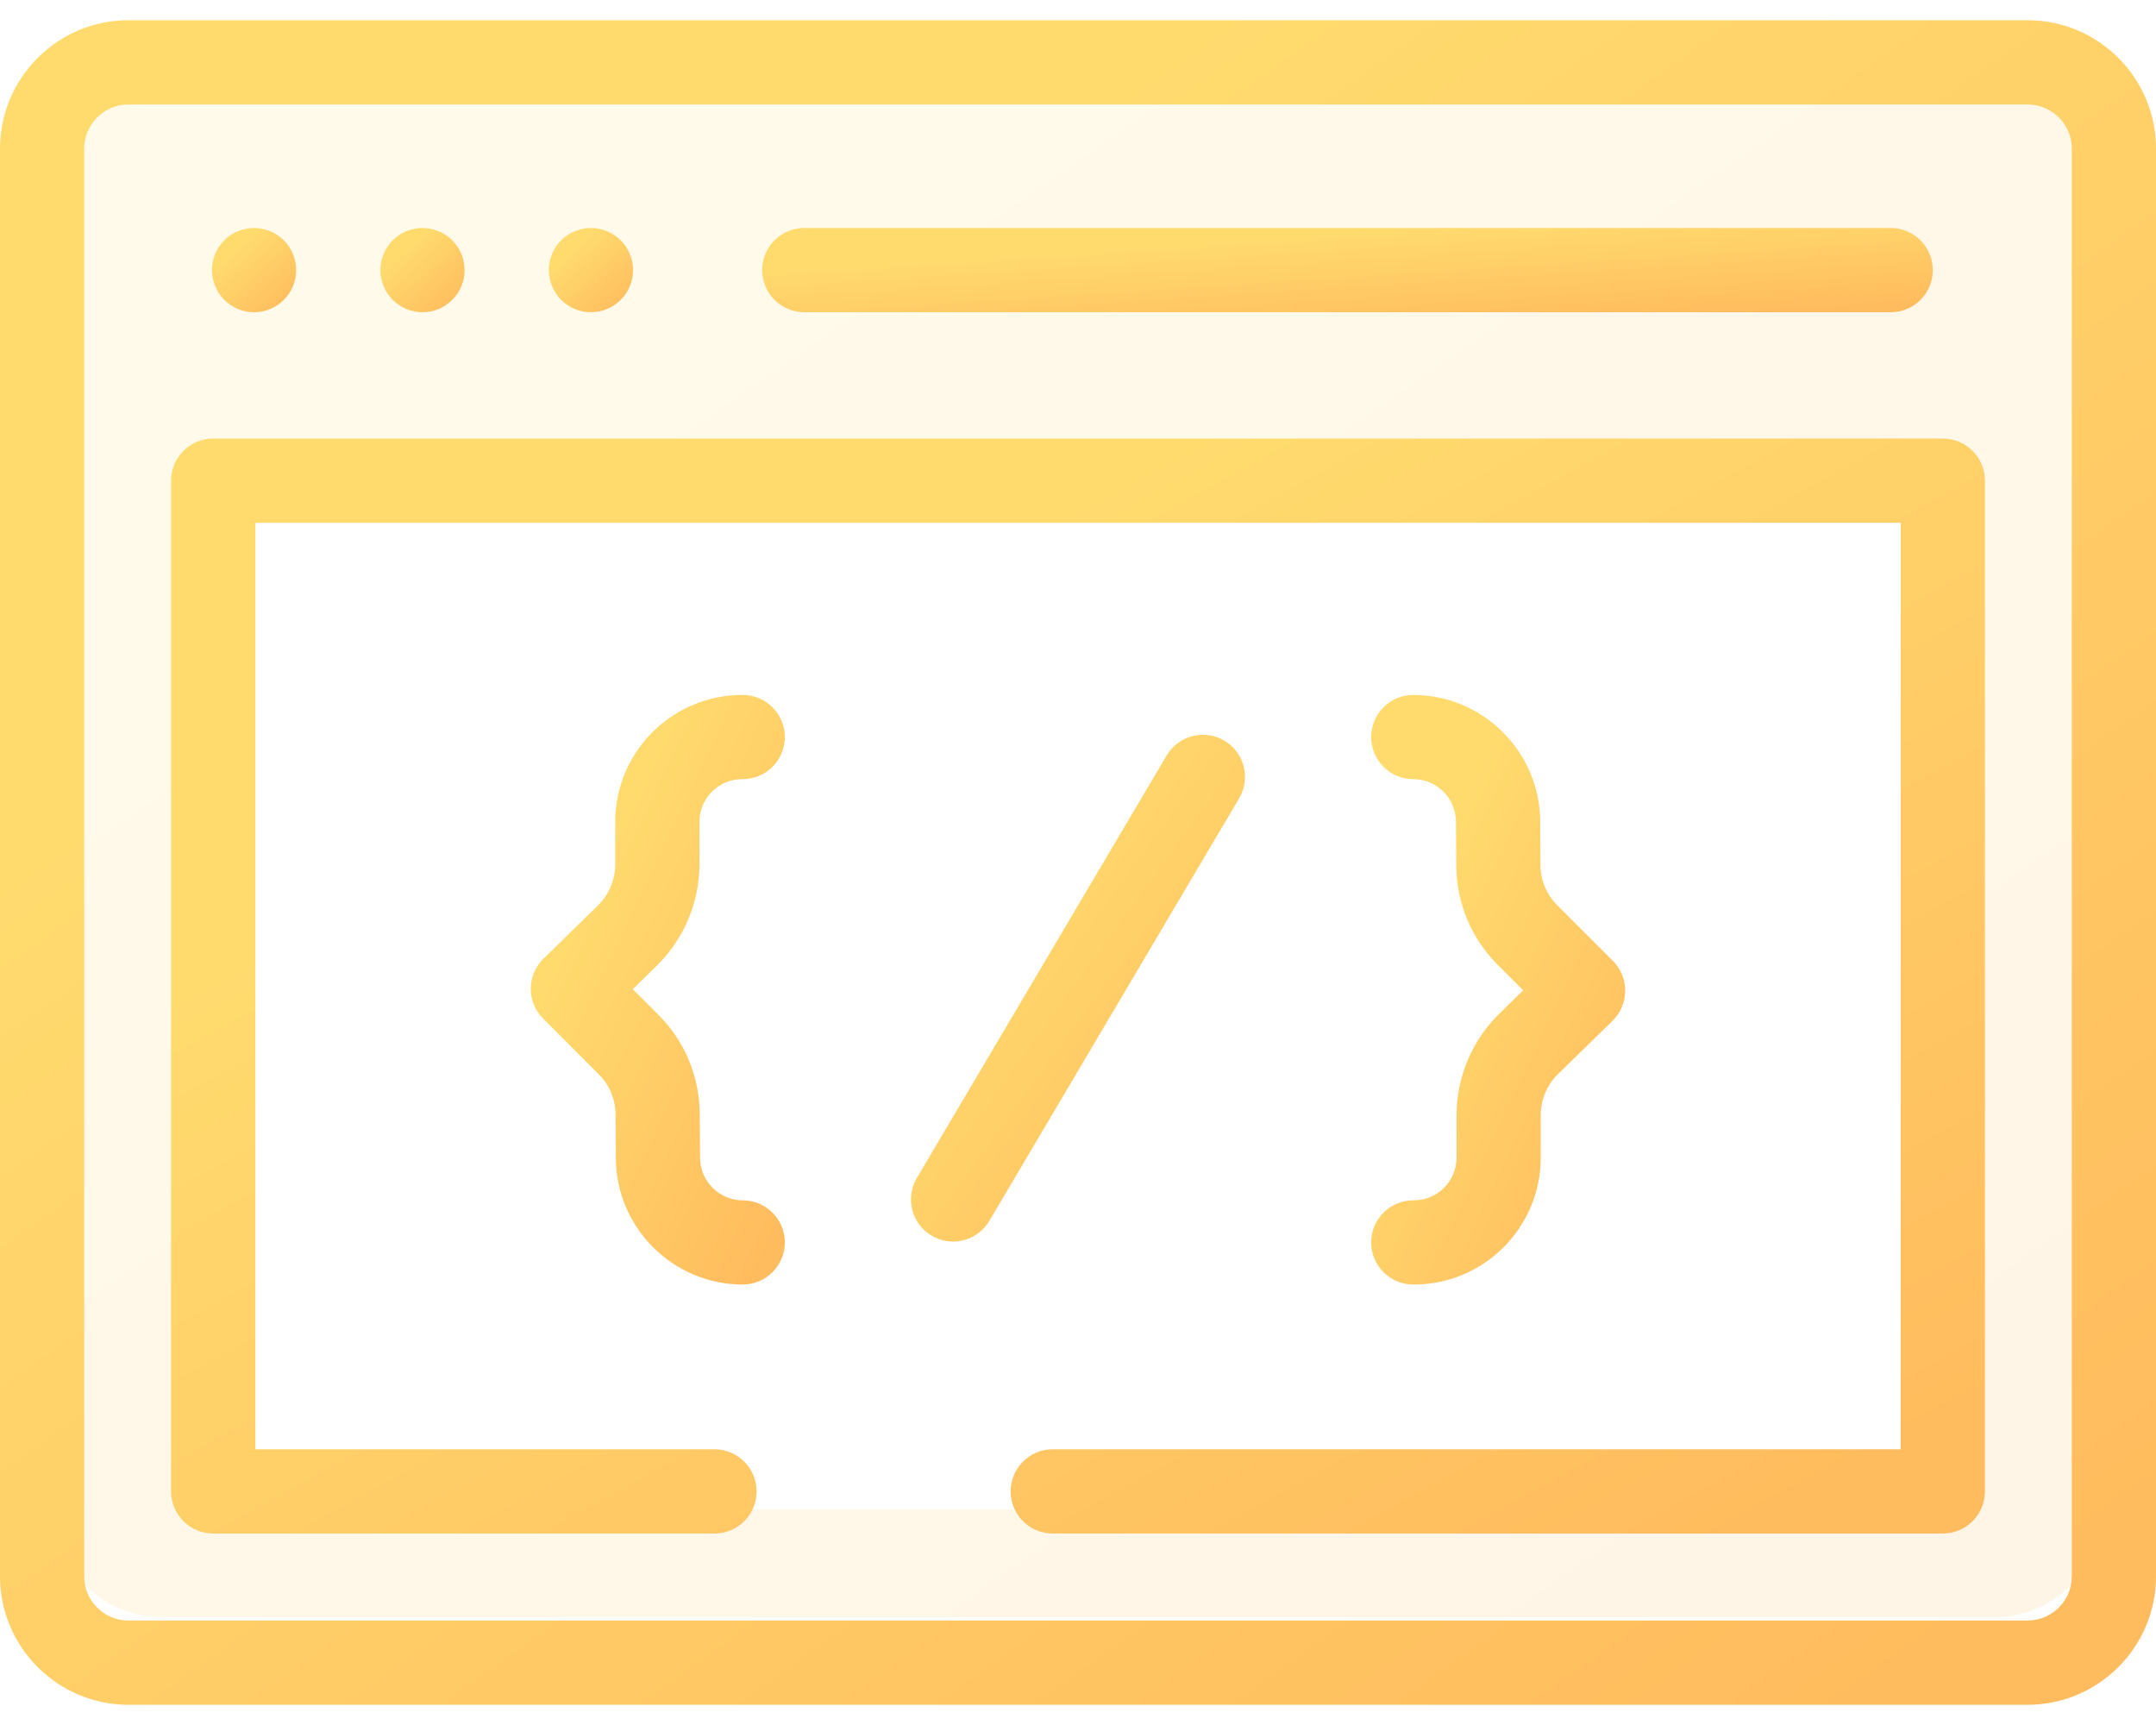
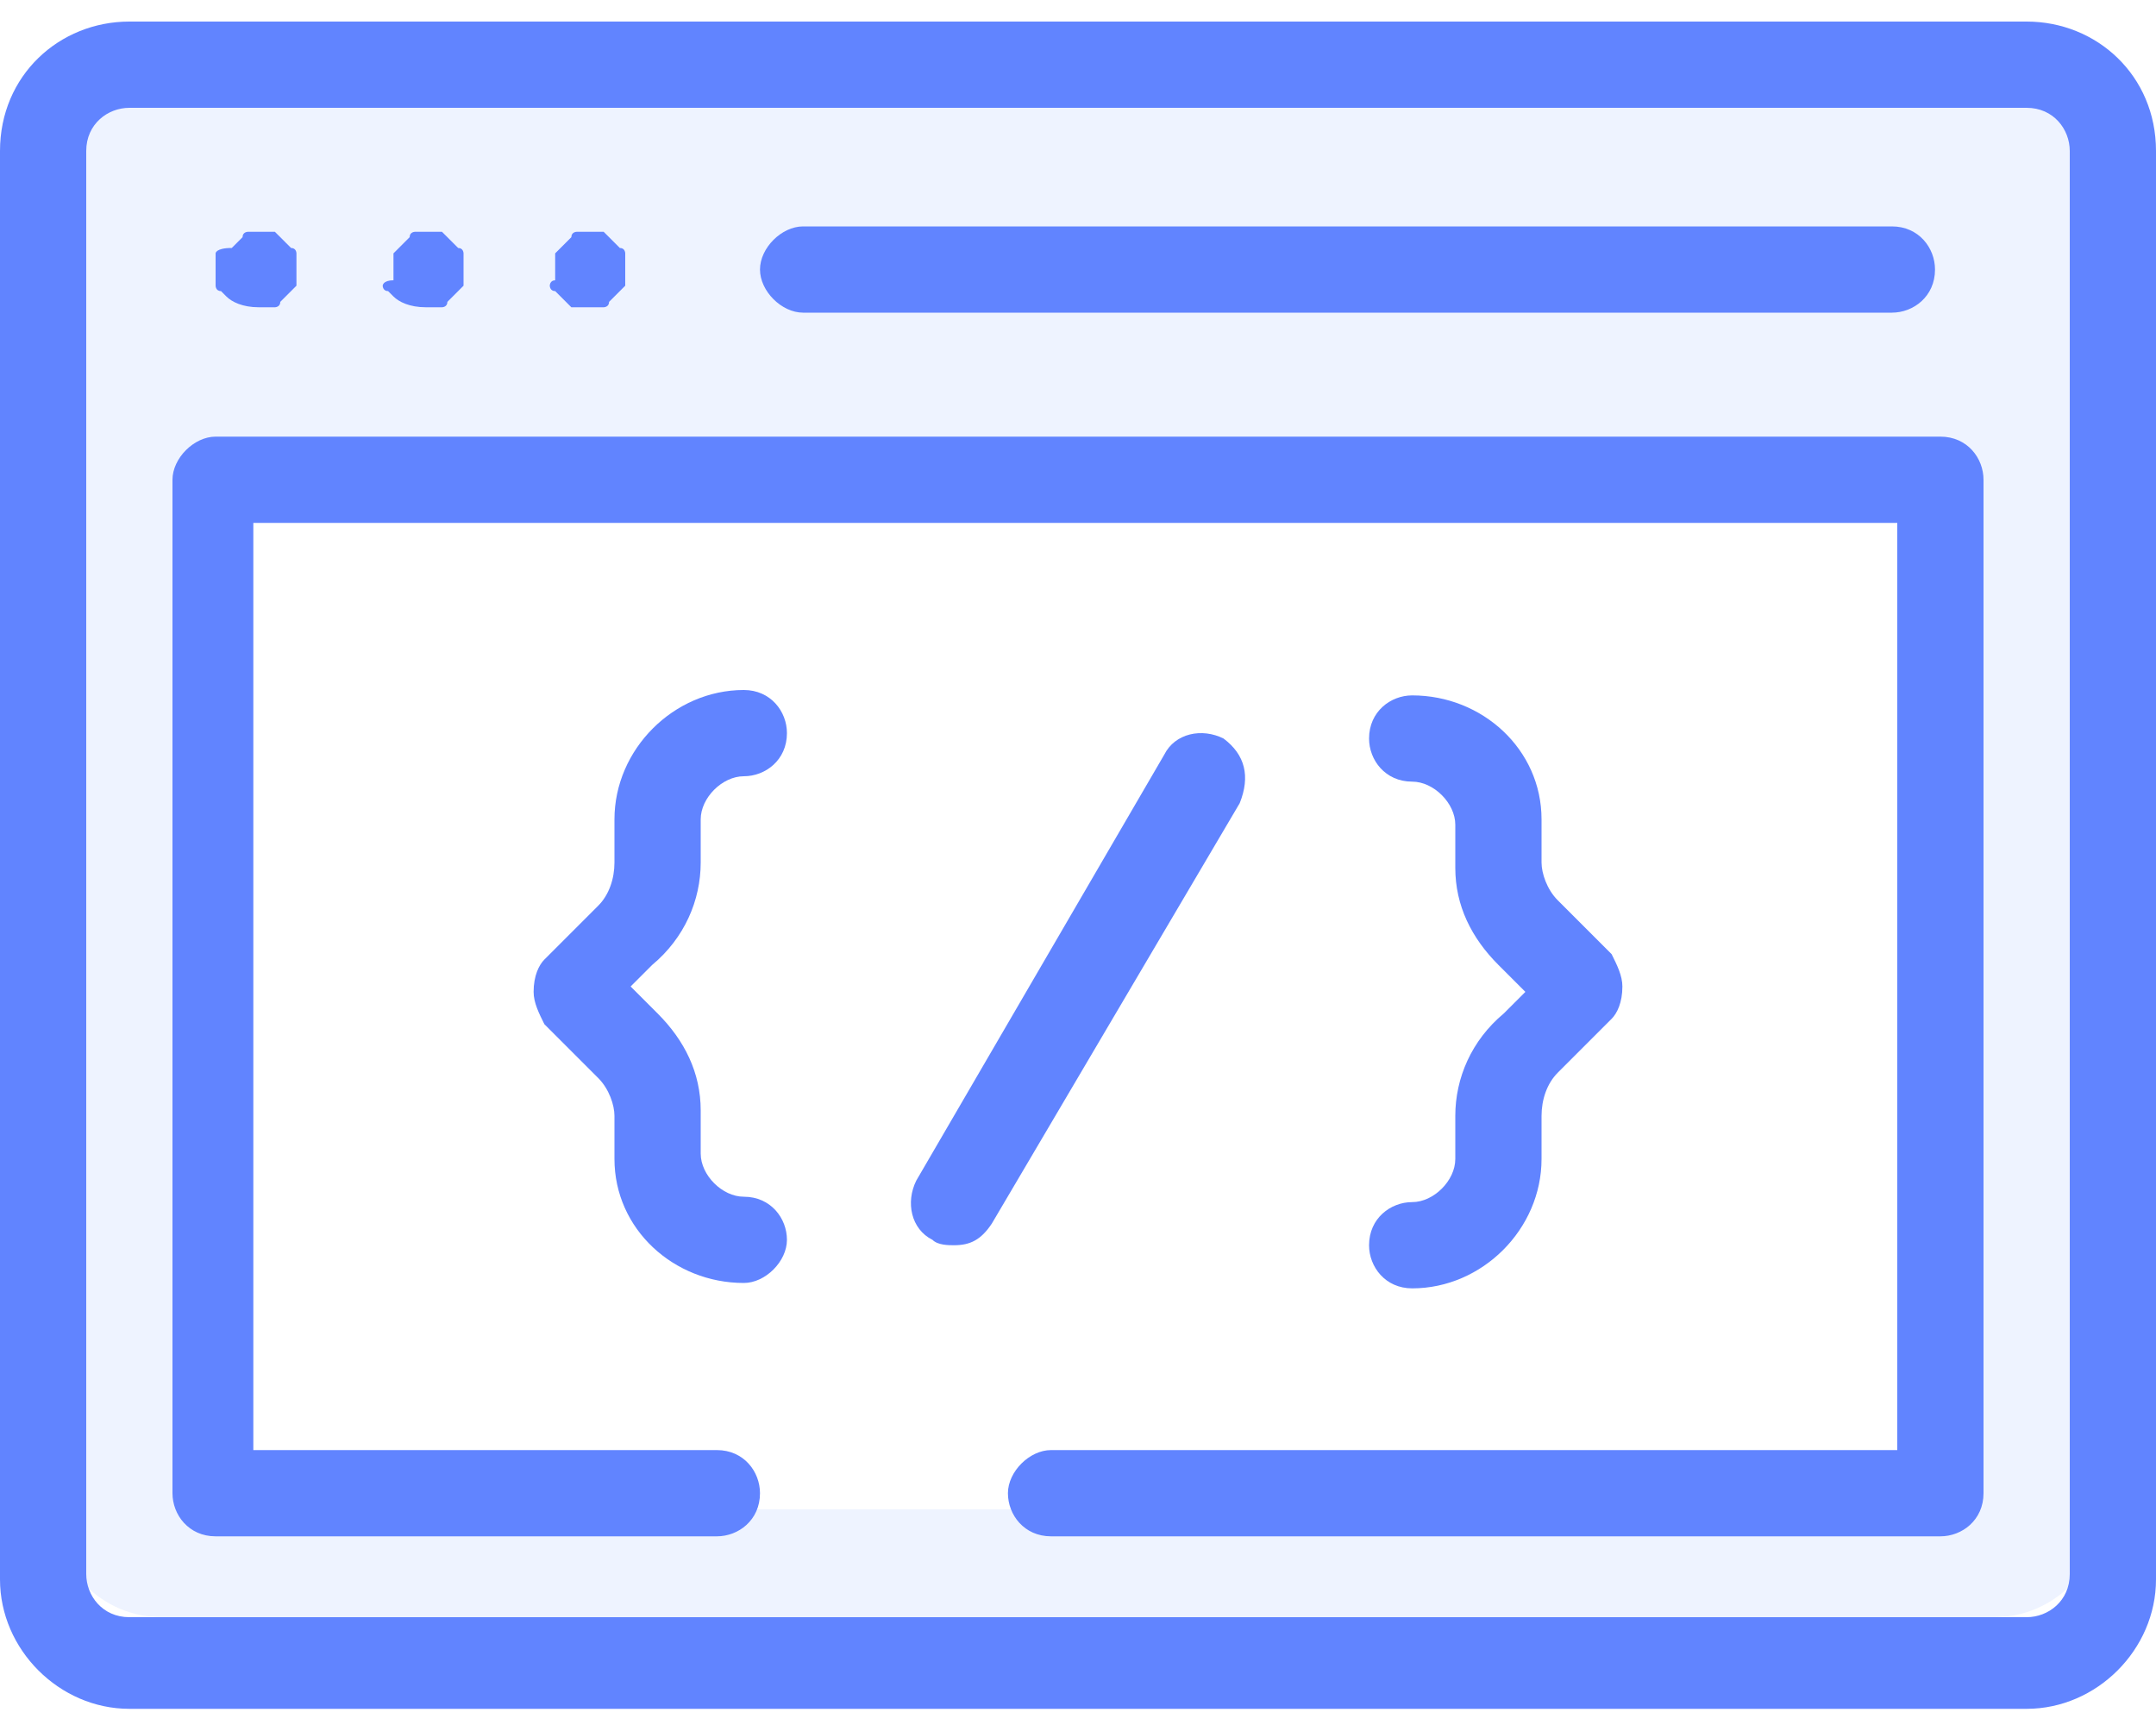
- <svg xmlns="http://www.w3.org/2000/svg" width="40" height="32" viewBox="0 0 40 32" fill="none">
-   <path opacity="0.15" fill-rule="evenodd" clip-rule="evenodd" d="M3 1C1.895 1 1 1.895 1 3V28C1 29.105 1.895 30 3 30H37C38.105 30 39 29.105 39 28V3C39 1.895 38.105 1 37 1H3ZM36 9H4V28H36V9Z" fill="url(#paint0_linear)" />
-   <path d="M37.617 0.375H2.383C1.069 0.375 0 1.444 0 2.758V29.242C0 30.556 1.069 31.625 2.383 31.625H37.617C38.931 31.625 40 30.556 40 29.242V2.758C40 1.444 38.931 0.375 37.617 0.375ZM38.438 29.242C38.438 29.695 38.069 30.062 37.617 30.062H2.383C1.931 30.062 1.562 29.695 1.562 29.242V2.758C1.562 2.306 1.931 1.938 2.383 1.938H37.617C38.069 1.938 38.438 2.306 38.438 2.758V29.242Z" fill="url(#paint1_linear)" />
-   <path d="M14.922 5.792H35.078C35.51 5.792 35.859 5.442 35.859 5.01C35.859 4.579 35.51 4.229 35.078 4.229H14.922C14.49 4.229 14.141 4.579 14.141 5.01C14.141 5.442 14.49 5.792 14.922 5.792Z" fill="url(#paint2_linear)" />
-   <path d="M3.992 5.309C4.012 5.356 4.036 5.402 4.064 5.444C4.092 5.487 4.125 5.527 4.161 5.562C4.306 5.709 4.508 5.792 4.713 5.792C4.765 5.792 4.816 5.787 4.866 5.777C4.916 5.767 4.966 5.752 5.013 5.732C5.06 5.713 5.105 5.688 5.147 5.66C5.19 5.631 5.23 5.598 5.266 5.563C5.302 5.527 5.334 5.487 5.363 5.444C5.392 5.402 5.416 5.356 5.435 5.309C5.455 5.262 5.47 5.213 5.48 5.163C5.49 5.113 5.494 5.061 5.494 5.01C5.494 4.959 5.49 4.908 5.48 4.858C5.47 4.808 5.455 4.759 5.435 4.712C5.416 4.664 5.392 4.619 5.363 4.577C5.334 4.534 5.302 4.494 5.266 4.458C5.23 4.422 5.19 4.389 5.147 4.361C5.105 4.333 5.06 4.309 5.013 4.289C4.966 4.27 4.916 4.255 4.866 4.245C4.766 4.224 4.662 4.224 4.561 4.245C4.511 4.255 4.462 4.27 4.415 4.289C4.367 4.309 4.322 4.333 4.28 4.361C4.237 4.389 4.197 4.422 4.161 4.458C4.125 4.494 4.092 4.534 4.064 4.577C4.036 4.619 4.012 4.664 3.992 4.712C3.973 4.759 3.958 4.808 3.948 4.858C3.937 4.908 3.932 4.959 3.932 5.01C3.932 5.061 3.937 5.113 3.948 5.163C3.958 5.213 3.973 5.262 3.992 5.309Z" fill="url(#paint3_linear)" />
-   <path d="M7.117 5.309C7.137 5.356 7.161 5.402 7.189 5.444C7.217 5.487 7.25 5.527 7.286 5.562C7.431 5.709 7.633 5.792 7.838 5.792C7.89 5.792 7.941 5.787 7.991 5.777C8.041 5.767 8.091 5.752 8.138 5.732C8.185 5.713 8.23 5.688 8.272 5.66C8.315 5.631 8.355 5.598 8.391 5.563C8.427 5.527 8.459 5.487 8.488 5.444C8.517 5.402 8.541 5.356 8.56 5.309C8.58 5.262 8.595 5.213 8.605 5.163C8.615 5.113 8.619 5.061 8.619 5.01C8.619 4.959 8.615 4.908 8.605 4.858C8.595 4.808 8.58 4.759 8.56 4.712C8.541 4.664 8.517 4.619 8.488 4.577C8.459 4.534 8.427 4.494 8.391 4.458C8.355 4.422 8.315 4.389 8.272 4.361C8.23 4.333 8.185 4.309 8.138 4.289C8.091 4.27 8.041 4.255 7.991 4.245C7.891 4.224 7.787 4.224 7.686 4.245C7.636 4.255 7.587 4.27 7.54 4.289C7.492 4.309 7.447 4.333 7.405 4.361C7.362 4.389 7.322 4.422 7.286 4.458C7.25 4.494 7.217 4.534 7.189 4.577C7.161 4.619 7.137 4.664 7.117 4.712C7.098 4.759 7.083 4.808 7.073 4.858C7.062 4.908 7.057 4.959 7.057 5.01C7.057 5.061 7.062 5.113 7.073 5.163C7.083 5.213 7.098 5.262 7.117 5.309Z" fill="url(#paint4_linear)" />
-   <path d="M10.242 5.309C10.262 5.356 10.286 5.402 10.314 5.444C10.342 5.487 10.375 5.527 10.411 5.562C10.447 5.598 10.487 5.631 10.53 5.66C10.572 5.688 10.617 5.713 10.665 5.732C10.712 5.752 10.761 5.767 10.811 5.777C10.861 5.787 10.912 5.791 10.963 5.791C11.015 5.791 11.066 5.787 11.116 5.777C11.166 5.767 11.216 5.752 11.262 5.732C11.309 5.713 11.355 5.688 11.398 5.66C11.44 5.631 11.48 5.598 11.516 5.562C11.552 5.527 11.585 5.487 11.613 5.444C11.642 5.402 11.666 5.356 11.685 5.309C11.705 5.262 11.72 5.213 11.73 5.163C11.74 5.113 11.744 5.061 11.744 5.01C11.744 4.959 11.74 4.908 11.73 4.858C11.72 4.808 11.705 4.759 11.685 4.712C11.666 4.664 11.642 4.619 11.613 4.577C11.585 4.534 11.552 4.494 11.516 4.458C11.48 4.422 11.44 4.389 11.398 4.361C11.355 4.333 11.309 4.309 11.262 4.289C11.216 4.27 11.166 4.255 11.116 4.245C11.016 4.224 10.912 4.224 10.811 4.245C10.761 4.255 10.712 4.27 10.665 4.289C10.617 4.309 10.572 4.333 10.53 4.361C10.487 4.389 10.447 4.422 10.411 4.458C10.375 4.494 10.342 4.534 10.314 4.577C10.286 4.619 10.262 4.664 10.242 4.712C10.223 4.759 10.208 4.808 10.198 4.858C10.187 4.908 10.182 4.959 10.182 5.01C10.182 5.061 10.187 5.113 10.198 5.163C10.208 5.213 10.223 5.262 10.242 5.309Z" fill="url(#paint5_linear)" />
-   <path d="M22.715 13.739C22.344 13.519 21.865 13.643 21.645 14.014L17.01 21.852C16.79 22.224 16.913 22.703 17.285 22.922C17.409 22.996 17.546 23.032 17.682 23.032C17.949 23.032 18.209 22.894 18.355 22.648L22.99 14.809C23.21 14.438 23.087 13.959 22.715 13.739Z" fill="url(#paint6_linear)" />
-   <path d="M12.977 16.035V15.246C12.977 14.809 13.332 14.454 13.769 14.454H13.78C14.211 14.454 14.561 14.104 14.561 13.673C14.561 13.242 14.211 12.892 13.78 12.892H13.769C12.471 12.892 11.414 13.948 11.414 15.246V16.035C11.414 16.319 11.298 16.596 11.095 16.795L10.082 17.785C9.933 17.931 9.849 18.131 9.847 18.34C9.846 18.548 9.929 18.749 10.076 18.896L11.108 19.928C11.307 20.126 11.417 20.391 11.42 20.672L11.425 21.491C11.434 22.78 12.49 23.829 13.78 23.829C14.211 23.829 14.561 23.479 14.561 23.048C14.561 22.616 14.211 22.267 13.78 22.267C13.346 22.267 12.991 21.914 12.988 21.48L12.982 20.661C12.977 19.966 12.704 19.313 12.213 18.823L11.74 18.35L12.187 17.912C12.689 17.421 12.977 16.737 12.977 16.035Z" fill="url(#paint7_linear)" />
-   <path d="M27.023 20.686V21.474C27.023 21.911 26.668 22.267 26.231 22.267H26.22C25.789 22.267 25.439 22.616 25.439 23.048C25.439 23.479 25.789 23.829 26.22 23.829H26.231C27.529 23.829 28.585 22.773 28.585 21.474V20.686C28.585 20.402 28.702 20.125 28.905 19.926L29.918 18.936C30.067 18.79 30.151 18.59 30.152 18.381C30.154 18.172 30.071 17.972 29.923 17.824L28.892 16.793C28.693 16.595 28.582 16.33 28.58 16.049L28.575 15.23C28.566 13.941 27.509 12.892 26.22 12.892C25.789 12.892 25.439 13.242 25.439 13.673C25.439 14.104 25.789 14.454 26.22 14.454C26.654 14.454 27.009 14.807 27.012 15.241L27.018 16.059C27.023 16.754 27.296 17.407 27.787 17.898L28.26 18.371L27.812 18.809C27.311 19.3 27.023 19.984 27.023 20.686Z" fill="url(#paint8_linear)" />
-   <path d="M36.044 8.135H3.956C3.524 8.135 3.174 8.485 3.174 8.917V27.667C3.174 28.098 3.524 28.448 3.956 28.448H13.255C13.687 28.448 14.037 28.098 14.037 27.667C14.037 27.235 13.687 26.885 13.255 26.885H4.737V9.698H35.263V26.885H19.531C19.1 26.885 18.75 27.235 18.75 27.667C18.75 28.098 19.1 28.448 19.531 28.448H36.044C36.476 28.448 36.826 28.098 36.826 27.667V8.917C36.826 8.485 36.476 8.135 36.044 8.135Z" fill="url(#paint9_linear)" />
-   <defs>
-     <linearGradient id="paint0_linear" x1="3.153" y1="1" x2="26.689" y2="35.054" gradientUnits="userSpaceOnUse">
-       <stop offset="0.259" stop-color="#FFDB6E" />
-       <stop offset="1" stop-color="#FFBC5E" />
-     </linearGradient>
-     <linearGradient id="paint1_linear" x1="2.267" y1="0.375" x2="27.833" y2="36.511" gradientUnits="userSpaceOnUse">
-       <stop offset="0.259" stop-color="#FFDB6E" />
-       <stop offset="1" stop-color="#FFBC5E" />
-     </linearGradient>
-     <linearGradient id="paint2_linear" x1="15.371" y1="4.229" x2="15.547" y2="6.929" gradientUnits="userSpaceOnUse">
-       <stop offset="0.259" stop-color="#FFDB6E" />
-       <stop offset="1" stop-color="#FFBC5E" />
-     </linearGradient>
-     <linearGradient id="paint3_linear" x1="4.02" y1="4.229" x2="5.369" y2="5.719" gradientUnits="userSpaceOnUse">
-       <stop offset="0.259" stop-color="#FFDB6E" />
-       <stop offset="1" stop-color="#FFBC5E" />
-     </linearGradient>
-     <linearGradient id="paint4_linear" x1="7.145" y1="4.229" x2="8.494" y2="5.719" gradientUnits="userSpaceOnUse">
-       <stop offset="0.259" stop-color="#FFDB6E" />
-       <stop offset="1" stop-color="#FFBC5E" />
-     </linearGradient>
-     <linearGradient id="paint5_linear" x1="10.27" y1="4.229" x2="11.619" y2="5.719" gradientUnits="userSpaceOnUse">
-       <stop offset="0.259" stop-color="#FFDB6E" />
-       <stop offset="1" stop-color="#FFBC5E" />
-     </linearGradient>
-     <linearGradient id="paint6_linear" x1="17.252" y1="13.63" x2="25.014" y2="19.281" gradientUnits="userSpaceOnUse">
-       <stop offset="0.259" stop-color="#FFDB6E" />
-       <stop offset="1" stop-color="#FFBC5E" />
-     </linearGradient>
-     <linearGradient id="paint7_linear" x1="10.114" y1="12.892" x2="17.479" y2="16.396" gradientUnits="userSpaceOnUse">
-       <stop offset="0.259" stop-color="#FFDB6E" />
-       <stop offset="1" stop-color="#FFBC5E" />
-     </linearGradient>
-     <linearGradient id="paint8_linear" x1="25.706" y1="12.892" x2="33.07" y2="16.396" gradientUnits="userSpaceOnUse">
-       <stop offset="0.259" stop-color="#FFDB6E" />
-       <stop offset="1" stop-color="#FFBC5E" />
-     </linearGradient>
-     <linearGradient id="paint9_linear" x1="5.081" y1="8.135" x2="19.915" y2="35.272" gradientUnits="userSpaceOnUse">
-       <stop offset="0.259" stop-color="#FFDB6E" />
-       <stop offset="1" stop-color="#FFBC5E" />
-     </linearGradient>
-   </defs>
+ <svg xmlns="http://www.w3.org/2000/svg" version="1.1" id="Layer_1" x="0px" y="0px" viewBox="0 0 40 32" style="enable-background:new 0 0 40 32;" xml:space="preserve">
+   <style type="text/css">
+ 	.st0{opacity:0.15;fill-rule:evenodd;clip-rule:evenodd;fill:#8BAEFC;enable-background:new    ;}
+ 	.st1{fill:#6184FF;}
+ </style>
+   <path class="st0" d="M3,1C1.9,1,1,1.9,1,3v25c0,1.1,0.9,2,2,2h34c1.1,0,2-0.9,2-2V3c0-1.1-0.9-2-2-2H3z M36,9H4v19h32V9z" />
+   <path class="st1" d="M37.6,0.4H2.4C1.1,0.4,0,1.4,0,2.8v26.5c0,1.3,1.1,2.4,2.4,2.4h35.2c1.3,0,2.4-1.1,2.4-2.4V2.8  C40,1.4,38.9,0.4,37.6,0.4z M38.4,29.2c0,0.5-0.4,0.8-0.8,0.8H2.4c-0.5,0-0.8-0.4-0.8-0.8V2.8c0-0.5,0.4-0.8,0.8-0.8h35.2  c0.5,0,0.8,0.4,0.8,0.8V29.2z" />
+   <path class="st1" d="M14.9,5.8h20.2c0.4,0,0.8-0.3,0.8-0.8c0-0.4-0.3-0.8-0.8-0.8H14.9c-0.4,0-0.8,0.4-0.8,0.8  C14.1,5.4,14.5,5.8,14.9,5.8z" />
+   <path class="st1" d="M4,5.3c0,0,0,0.1,0.1,0.1c0,0,0.1,0.1,0.1,0.1c0.1,0.1,0.3,0.2,0.6,0.2c0.1,0,0.1,0,0.2,0c0.1,0,0.1,0,0.1,0  c0,0,0.1,0,0.1-0.1c0,0,0.1-0.1,0.1-0.1c0,0,0.1-0.1,0.1-0.1c0,0,0.1-0.1,0.1-0.1c0,0,0-0.1,0-0.1c0-0.1,0-0.1,0-0.2  c0-0.1,0-0.1,0-0.2c0-0.1,0-0.1,0-0.1c0,0,0-0.1-0.1-0.1c0,0-0.1-0.1-0.1-0.1c0,0-0.1-0.1-0.1-0.1c0,0-0.1-0.1-0.1-0.1  c0,0-0.1,0-0.1,0c-0.1,0-0.2,0-0.3,0c-0.1,0-0.1,0-0.1,0c0,0-0.1,0-0.1,0.1c0,0-0.1,0.1-0.1,0.1c0,0-0.1,0.1-0.1,0.1  C4,4.6,4,4.7,4,4.7c0,0,0,0.1,0,0.1c0,0,0,0.1,0,0.2c0,0.1,0,0.1,0,0.2C4,5.2,4,5.3,4,5.3z" />
+   <path class="st1" d="M7.1,5.3c0,0,0,0.1,0.1,0.1c0,0,0.1,0.1,0.1,0.1c0.1,0.1,0.3,0.2,0.6,0.2c0.1,0,0.1,0,0.2,0c0.1,0,0.1,0,0.1,0  c0,0,0.1,0,0.1-0.1c0,0,0.1-0.1,0.1-0.1c0,0,0.1-0.1,0.1-0.1c0,0,0.1-0.1,0.1-0.1c0,0,0-0.1,0-0.1c0-0.1,0-0.1,0-0.2  c0-0.1,0-0.1,0-0.2c0-0.1,0-0.1,0-0.1c0,0,0-0.1-0.1-0.1c0,0-0.1-0.1-0.1-0.1c0,0-0.1-0.1-0.1-0.1c0,0-0.1-0.1-0.1-0.1  c0,0-0.1,0-0.1,0c-0.1,0-0.2,0-0.3,0c-0.1,0-0.1,0-0.1,0c0,0-0.1,0-0.1,0.1c0,0-0.1,0.1-0.1,0.1c0,0-0.1,0.1-0.1,0.1  c0,0-0.1,0.1-0.1,0.1c0,0,0,0.1,0,0.1c0,0,0,0.1,0,0.2c0,0.1,0,0.1,0,0.2C7.1,5.2,7.1,5.3,7.1,5.3z" />
+   <path class="st1" d="M10.2,5.3c0,0,0,0.1,0.1,0.1c0,0,0.1,0.1,0.1,0.1c0,0,0.1,0.1,0.1,0.1c0,0,0.1,0.1,0.1,0.1c0,0,0.1,0,0.1,0  c0.1,0,0.1,0,0.2,0c0.1,0,0.1,0,0.2,0c0.1,0,0.1,0,0.1,0s0.1,0,0.1-0.1c0,0,0.1-0.1,0.1-0.1c0,0,0.1-0.1,0.1-0.1  c0,0,0.1-0.1,0.1-0.1c0,0,0-0.1,0-0.1c0-0.1,0-0.1,0-0.2c0-0.1,0-0.1,0-0.2c0-0.1,0-0.1,0-0.1c0,0,0-0.1-0.1-0.1  c0,0-0.1-0.1-0.1-0.1c0,0-0.1-0.1-0.1-0.1c0,0-0.1-0.1-0.1-0.1c0,0-0.1,0-0.1,0c-0.1,0-0.2,0-0.3,0c-0.1,0-0.1,0-0.1,0  c0,0-0.1,0-0.1,0.1c0,0-0.1,0.1-0.1,0.1c0,0-0.1,0.1-0.1,0.1c0,0-0.1,0.1-0.1,0.1c0,0,0,0.1,0,0.1c0,0.1,0,0.1,0,0.2  c0,0.1,0,0.1,0,0.2C10.2,5.2,10.2,5.3,10.2,5.3z" />
+   <path class="st1" d="M22.7,13.7c-0.4-0.2-0.9-0.1-1.1,0.3L17,21.9c-0.2,0.4-0.1,0.9,0.3,1.1c0.1,0.1,0.3,0.1,0.4,0.1  c0.3,0,0.5-0.1,0.7-0.4l4.6-7.8C23.2,14.4,23.1,14,22.7,13.7z" />
+   <path class="st1" d="M13,16v-0.8c0-0.4,0.4-0.8,0.8-0.8h0c0.4,0,0.8-0.3,0.8-0.8c0-0.4-0.3-0.8-0.8-0.8h0c-1.3,0-2.4,1.1-2.4,2.4V16  c0,0.3-0.1,0.6-0.3,0.8l-1,1c-0.1,0.1-0.2,0.3-0.2,0.6c0,0.2,0.1,0.4,0.2,0.6l1,1c0.2,0.2,0.3,0.5,0.3,0.7l0,0.8  c0,1.3,1.1,2.3,2.4,2.3c0.4,0,0.8-0.4,0.8-0.8c0-0.4-0.3-0.8-0.8-0.8c-0.4,0-0.8-0.4-0.8-0.8l0-0.8c0-0.7-0.3-1.3-0.8-1.8l-0.5-0.5  l0.4-0.4C12.7,17.4,13,16.7,13,16z" />
+   <path class="st1" d="M27,20.7v0.8c0,0.4-0.4,0.8-0.8,0.8h0c-0.4,0-0.8,0.3-0.8,0.8c0,0.4,0.3,0.8,0.8,0.8h0c1.3,0,2.4-1.1,2.4-2.4  v-0.8c0-0.3,0.1-0.6,0.3-0.8l1-1c0.1-0.1,0.2-0.3,0.2-0.6c0-0.2-0.1-0.4-0.2-0.6l-1-1c-0.2-0.2-0.3-0.5-0.3-0.7l0-0.8  c0-1.3-1.1-2.3-2.4-2.3c-0.4,0-0.8,0.3-0.8,0.8c0,0.4,0.3,0.8,0.8,0.8c0.4,0,0.8,0.4,0.8,0.8l0,0.8c0,0.7,0.3,1.3,0.8,1.8l0.5,0.5  l-0.4,0.4C27.3,19.3,27,20,27,20.7z" />
+   <path class="st1" d="M36,8.1H4c-0.4,0-0.8,0.4-0.8,0.8v18.8c0,0.4,0.3,0.8,0.8,0.8h9.3c0.4,0,0.8-0.3,0.8-0.8c0-0.4-0.3-0.8-0.8-0.8  H4.7V9.7h30.5v17.2H19.5c-0.4,0-0.8,0.4-0.8,0.8c0,0.4,0.3,0.8,0.8,0.8H36c0.4,0,0.8-0.3,0.8-0.8V8.9C36.8,8.5,36.5,8.1,36,8.1z" />
</svg>
